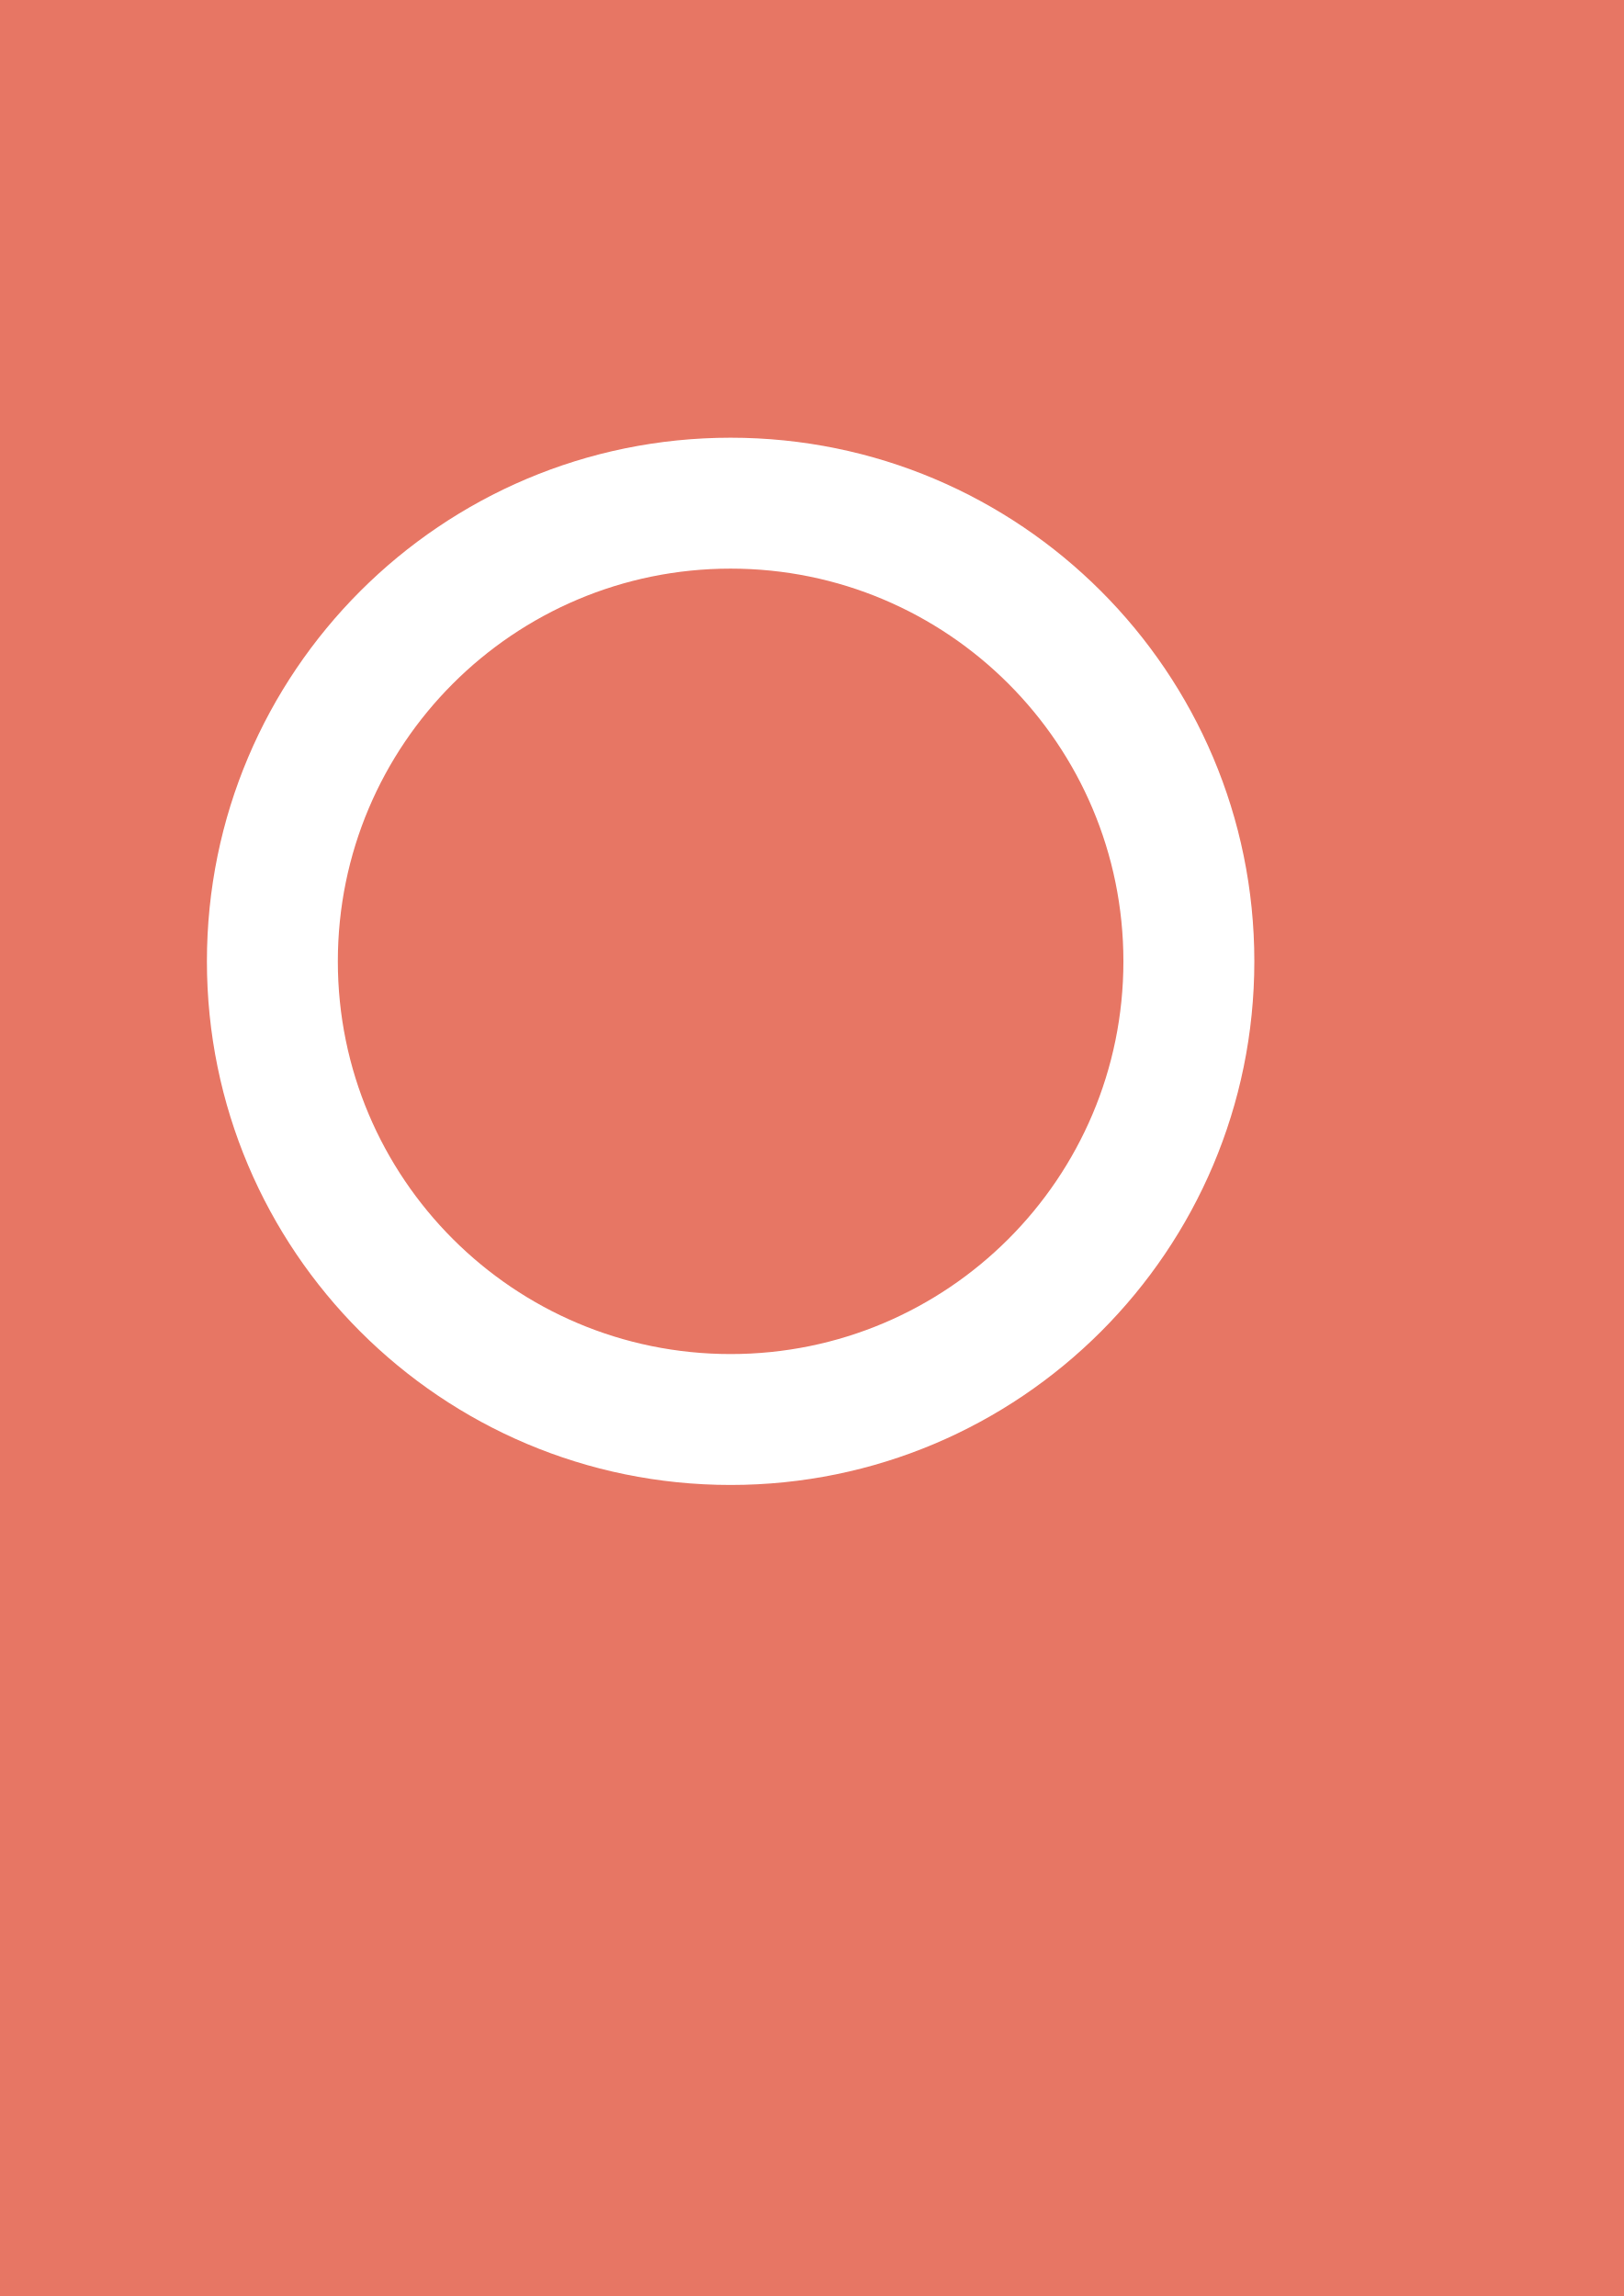
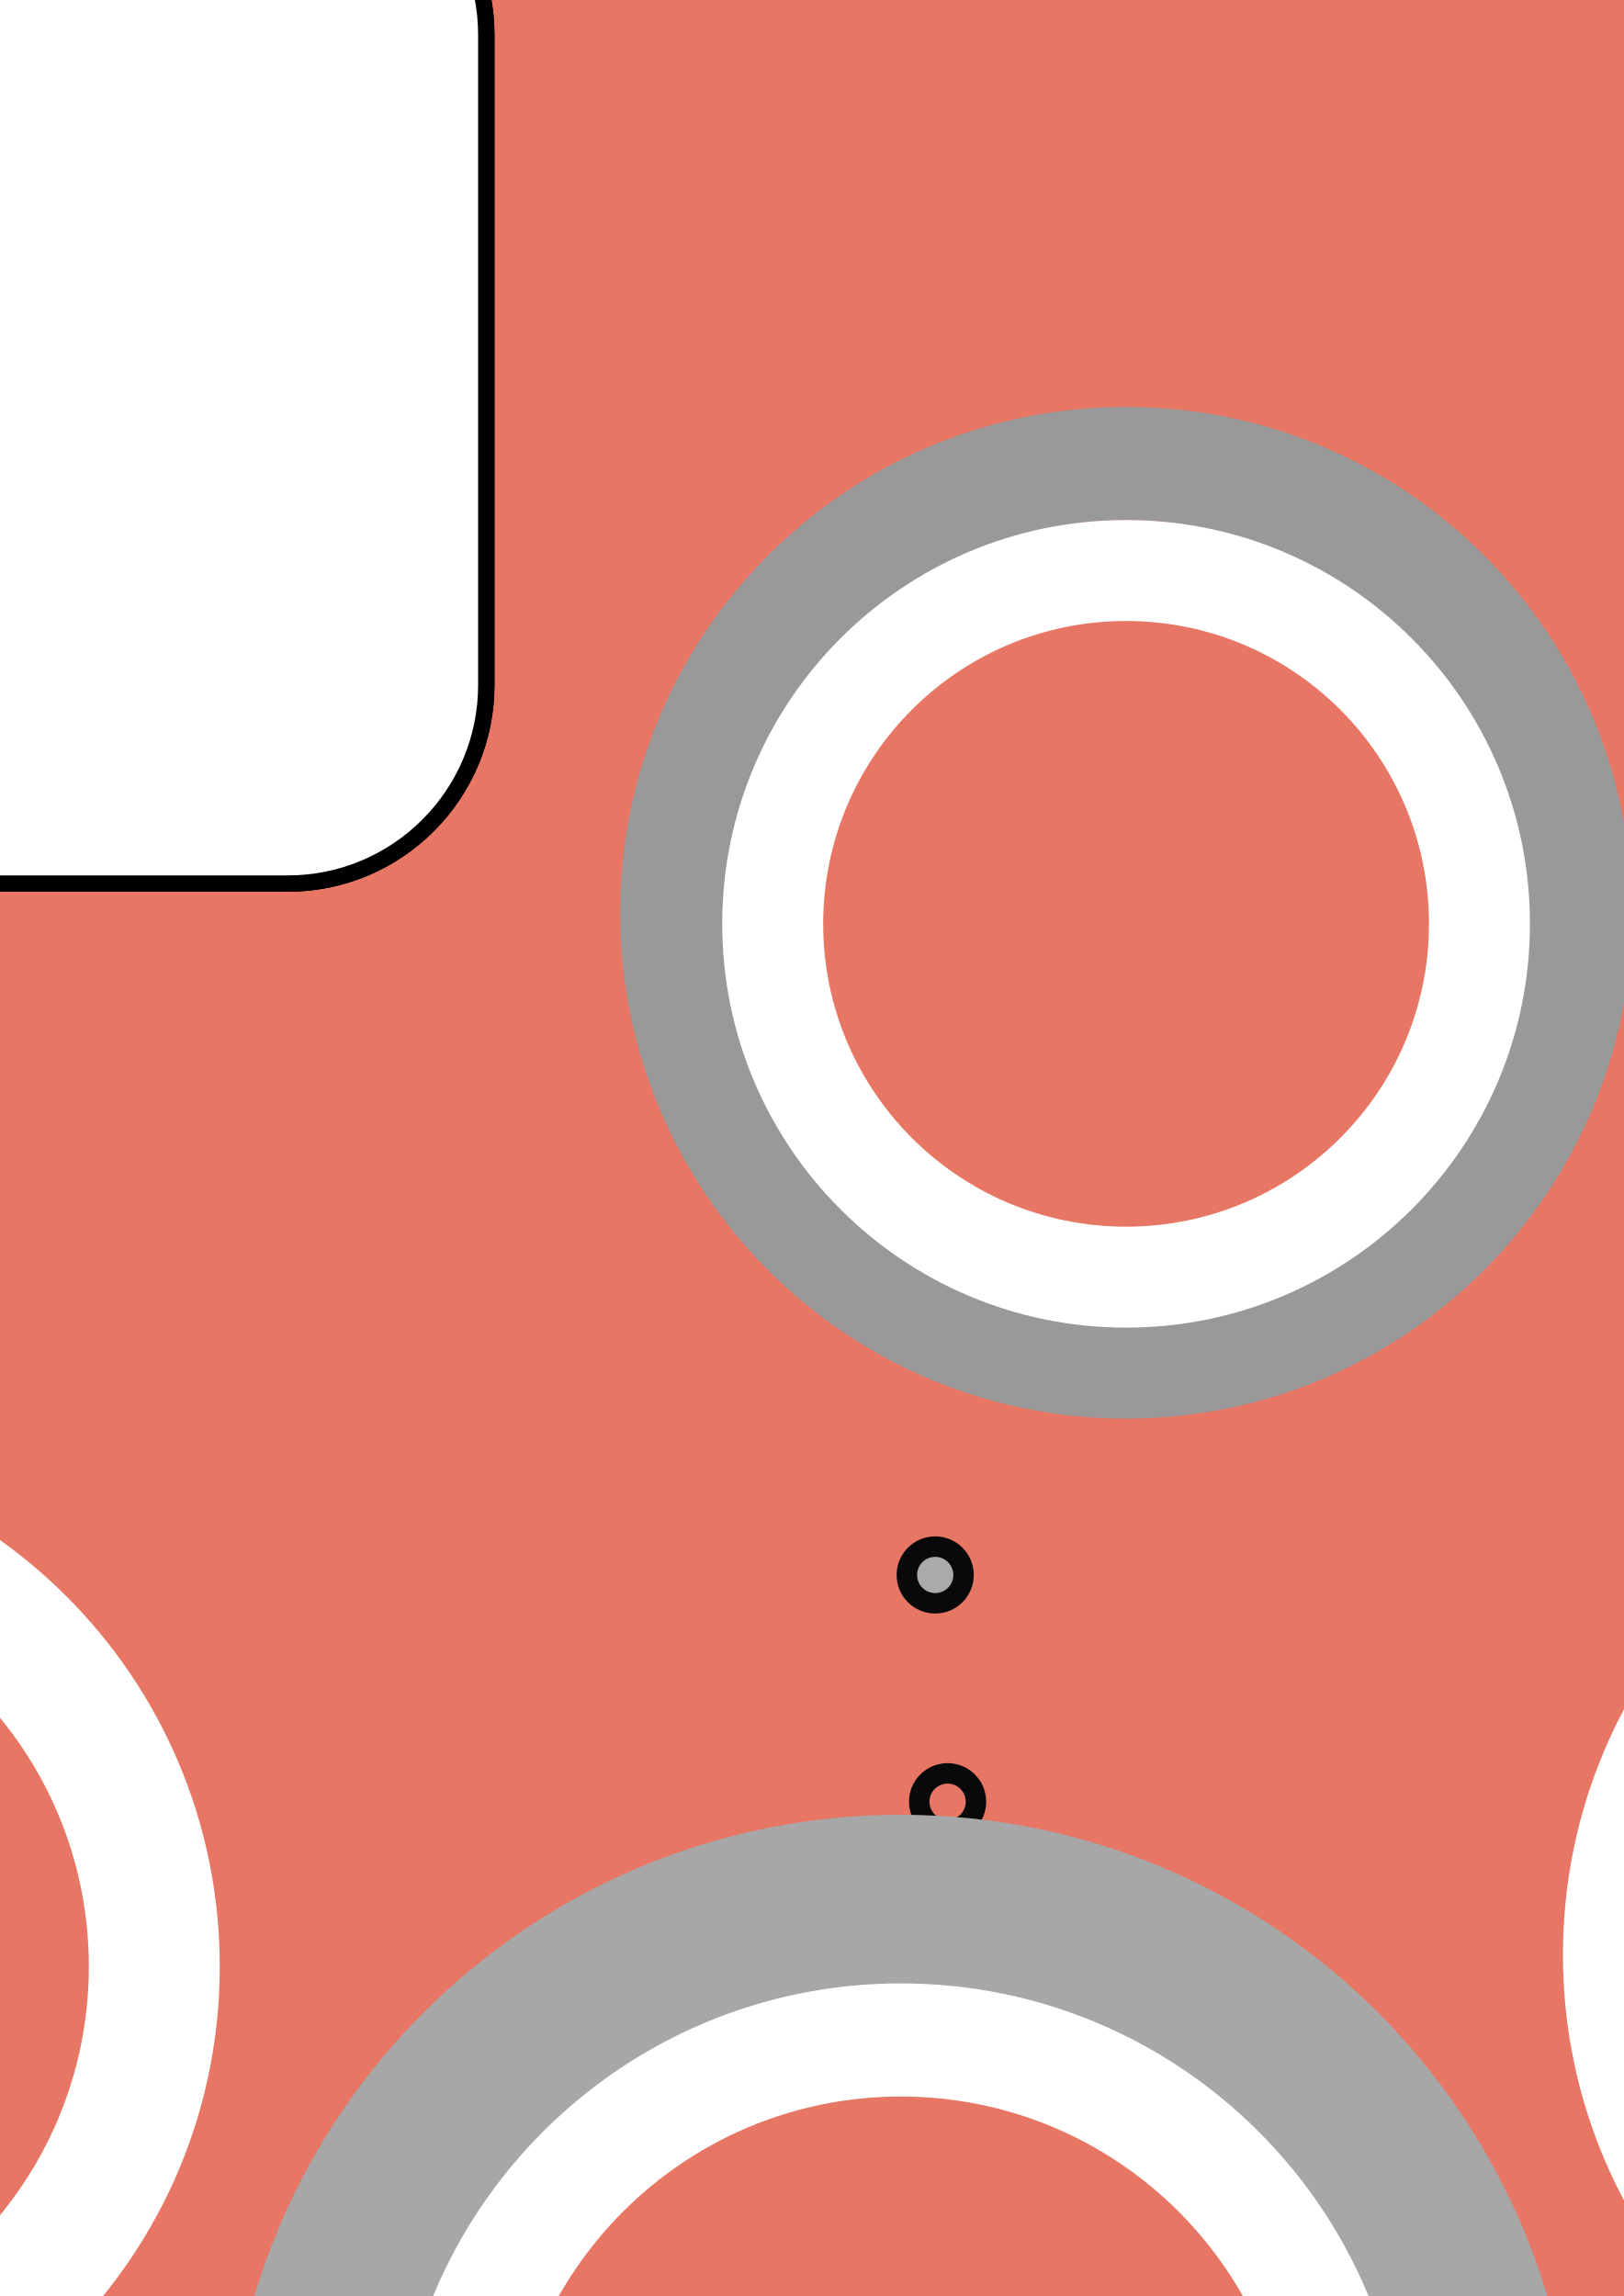
<svg xmlns="http://www.w3.org/2000/svg" width="210mm" height="297mm" viewBox="0 0 210 297" version="1.1" id="svg8">
  <defs id="defs2" />
  <g id="layer1">
    <rect style="fill:#e77664;stroke-width:0.265;stroke-linecap:round;stroke-linejoin:round" id="rect833" width="548.065" height="489.101" x="-150.435" y="-89.958" ry="25.704" />
-     <path id="path835" style="fill:#ffffff;fill-opacity:1;stroke:none;stroke-width:8;stroke-linecap:round;stroke-linejoin:round;stroke-miterlimit:4;stroke-dasharray:none;stroke-opacity:1" d="m 357.143,214 a 256,256 0 0 0 -256,256 256,256 0 0 0 256,256 256,256 0 0 0 256,-256 256,256 0 0 0 -256,-256 z m 0,64 a 192,192 0 0 1 192,192 192,192 0 0 1 -192,192 192,192 0 0 1 -192,-192 192,192 0 0 1 192,-192 z" transform="scale(0.2645833)" />
+     <path id="path835" style="fill:#ffffff;fill-opacity:1;stroke:none;stroke-width:2.117;stroke-linecap:round;stroke-linejoin:round;stroke-miterlimit:4;stroke-dasharray:none;stroke-opacity:1" d="m -39.31,186.645 a 67.733,67.733 0 0 0 -67.733,67.733 67.733,67.733 0 0 0 67.733,67.733 67.733,67.733 0 0 0 67.733,-67.733 67.733,67.733 0 0 0 -67.733,-67.733 z m 0,16.933 a 50.8,50.8 0 0 1 50.8,50.8 50.8,50.8 0 0 1 -50.8,50.8 50.8,50.8 0 0 1 -50.8,-50.8 50.8,50.8 0 0 1 50.8,-50.8 z" />
+     <circle style="fill:#ffffff;fill-opacity:1;stroke:none;stroke-width:2.117;stroke-linecap:round;stroke-linejoin:round;stroke-miterlimit:4;stroke-dasharray:none;stroke-opacity:1" id="path852" cx="296.711" cy="58.586" r="67.733" />
+     <rect style="fill:#ffffff;stroke-width:2.117;stroke-linecap:round;stroke-linejoin:round;stroke:#000000;stroke-opacity:1" id="rect841" width="135.467" height="135.467" x="-72.571" y="-21.167" ry="25.704" />
+     <rect style="fill:#ffffff;stroke-width:2.117;stroke-linecap:round;stroke-linejoin:round;stroke:#000000;stroke-opacity:1" id="rect843" width="135.467" height="135.467" x="-72.571" y="-21.167" ry="25.704" />
+     <rect style="fill:#ffffff;stroke:#000000;stroke-width:2.117;stroke-linecap:round;stroke-linejoin:round;stroke-opacity:1" id="rect845" width="135.467" height="135.467" x="-167.821" y="-188.157" ry="4.179" />
+     <path id="path847" style="fill:#ffffff;fill-opacity:1;stroke:none;stroke-width:2.117;stroke-linecap:round;stroke-linejoin:round;stroke-miterlimit:4;stroke-dasharray:none;stroke-opacity:1" d="m 269.875,185.133 a 67.733,67.733 0 0 0 -67.733,67.733 67.733,67.733 0 0 0 67.733,67.733 67.733,67.733 0 0 0 67.733,-67.733 67.733,67.733 0 0 0 -67.733,-67.733 z m 0,16.933 a 50.8,50.8 0 0 1 50.8,50.8 50.8,50.8 0 0 1 -50.8,50.8 50.8,50.8 0 0 1 -50.8,-50.8 50.8,50.8 0 0 1 50.8,-50.8 z" />
+     <path id="rect849" style="fill:#ffffff;stroke:none;stroke-width:8;stroke-linecap:round;stroke-linejoin:round;stroke-opacity:1" d="M 938.57 835 L 938.57 1076.428 L 1101.428 1076.428 L 1101.428 835 L 938.57 835 z M 966.23 942.918 A 12.796 12.796 0 0 1 966.26 942.918 A 12.796 12.796 0 0 1 979.057 955.715 A 12.796 12.796 0 0 1 966.26 968.512 A 12.796 12.796 0 0 1 953.463 955.715 A 12.796 12.796 0 0 1 966.23 942.918 z M 966.262 949.703 A 6.01 6.01 0 0 0 960.25 955.715 A 6.01 6.01 0 0 0 966.262 961.725 A 6.01 6.01 0 0 0 972.271 955.715 A 6.01 6.01 0 0 0 966.262 949.703 z " transform="scale(0.2645833)" />
+     <circle style="fill:#090909;fill-opacity:1;stroke:none;stroke-width:0.156;stroke-linecap:round;stroke-linejoin:round;stroke-miterlimit:4;stroke-dasharray:none;stroke-opacity:1" id="circle855" cx="120.952" cy="203.729" r="4.989" />
+     <circle style="fill:#aaaaaa;fill-opacity:1;stroke:none;stroke-width:0.073;stroke-linecap:round;stroke-linejoin:round;stroke-miterlimit:4;stroke-dasharray:none;stroke-opacity:1" id="circle857" cx="120.952" cy="203.729" r="2.343" />
+     <path id="circle863" style="fill:#090909;fill-opacity:1;stroke:none;stroke-width:0.156;stroke-linecap:round;stroke-linejoin:round;stroke-miterlimit:4;stroke-dasharray:none;stroke-opacity:1" d="m 122.545,228.073 a 4.989,4.989 0 0 0 -4.978,4.989 4.989,4.989 0 0 0 4.989,4.989 4.989,4.989 0 0 0 4.989,-4.989 4.989,4.989 0 0 0 -4.989,-4.989 4.989,4.989 0 0 0 -0.011,0 z m 0.011,2.646 a 2.343,2.343 0 0 1 2.344,2.344 2.343,2.343 0 0 1 -2.344,2.344 2.343,2.343 0 0 1 -2.344,-2.344 2.343,2.343 0 0 1 2.344,-2.344 z" />
+     <path id="path871" style="fill:#ffffff;fill-opacity:1;stroke:none;stroke-width:2.117;stroke-linecap:round;stroke-linejoin:round;stroke-miterlimit:4;stroke-dasharray:none;stroke-opacity:1" d="m 116.509,254.264 a 67.733,67.733 0 0 0 -67.733,67.733 67.733,67.733 0 0 0 67.733,67.733 67.733,67.733 0 0 0 67.733,-67.733 67.733,67.733 0 0 0 -67.733,-67.733 z m 0,16.933 a 50.8,50.8 0 0 1 50.8,50.8 50.8,50.8 0 0 1 -50.8,50.8 50.8,50.8 0 0 1 -50.8,-50.8 50.8,50.8 0 0 1 50.8,-50.8 z" />
+     <path id="path873" style="fill:#a7a7a7;fill-opacity:1;stroke:none;stroke-width:2.726;stroke-linecap:round;stroke-linejoin:round;stroke-miterlimit:4;stroke-dasharray:none;stroke-opacity:1" d="m 116.509,234.753 a 87.244,87.244 0 0 0 -87.244,87.244 87.244,87.244 0 0 0 87.244,87.244 87.244,87.244 0 0 0 87.244,-87.244 87.244,87.244 0 0 0 -87.244,-87.244 z m 0,21.811 a 65.433,65.433 0 0 1 65.433,65.433 65.433,65.433 0 0 1 -65.433,65.433 65.433,65.433 0 0 1 -65.433,-65.433 65.433,65.433 0 0 1 65.433,-65.433 z" />
+     <path id="path877" style="fill:#999999;fill-opacity:1;stroke:none;stroke-width:2.117;stroke-linecap:round;stroke-linejoin:round;stroke-miterlimit:4;stroke-dasharray:none;stroke-opacity:1" d="m 145.641,52.638 a 65.433,65.433 0 0 0 -65.433,65.433 65.433,65.433 0 0 0 65.433,65.433 65.433,65.433 0 0 0 65.433,-65.433 65.433,65.433 0 0 0 -65.433,-65.433 z m 0,14.633 a 50.8,50.8 0 0 1 50.8,50.8 50.8,50.8 0 0 1 -50.8,50.8 50.8,50.8 0 0 1 -50.8,-50.8 50.8,50.8 0 0 1 50.8,-50.8 z" />
+     <path id="path882" style="fill:#ffffff;fill-opacity:1;stroke:none;stroke-width:1.632;stroke-linecap:round;stroke-linejoin:round;stroke-miterlimit:4;stroke-dasharray:none;stroke-opacity:1" d="m 145.641,67.271 a 52.232,52.232 0 0 0 -52.232,52.232 52.232,52.232 0 0 0 52.232,52.232 52.232,52.232 0 0 0 52.232,-52.232 52.232,52.232 0 0 0 -52.232,-52.232 z m 0,13.058 a 39.174,39.174 0 0 1 39.174,39.174 39.174,39.174 0 0 1 -39.174,39.174 39.174,39.174 0 0 1 -39.174,-39.174 39.174,39.174 0 0 1 39.174,-39.174 z" />
+     <path id="path884" style="fill:#ffffff;fill-opacity:1;stroke:none;stroke-width:2.117;stroke-linecap:round;stroke-linejoin:round;stroke-miterlimit:4;stroke-dasharray:none;stroke-opacity:1" d="m -53.295,307.927 a 65.433,65.433 0 0 0 -65.433,65.433 65.433,65.433 0 0 0 65.433,65.433 65.433,65.433 0 0 0 65.433,-65.433 65.433,65.433 0 0 0 -65.433,-65.433 z m 0,13.201 a 52.232,52.232 0 0 1 52.231,52.231 52.232,52.232 0 0 1 -52.231,52.232 52.232,52.232 0 0 1 -52.232,-52.232 52.232,52.232 0 0 1 52.232,-52.231 z" />
  </g>
</svg>
